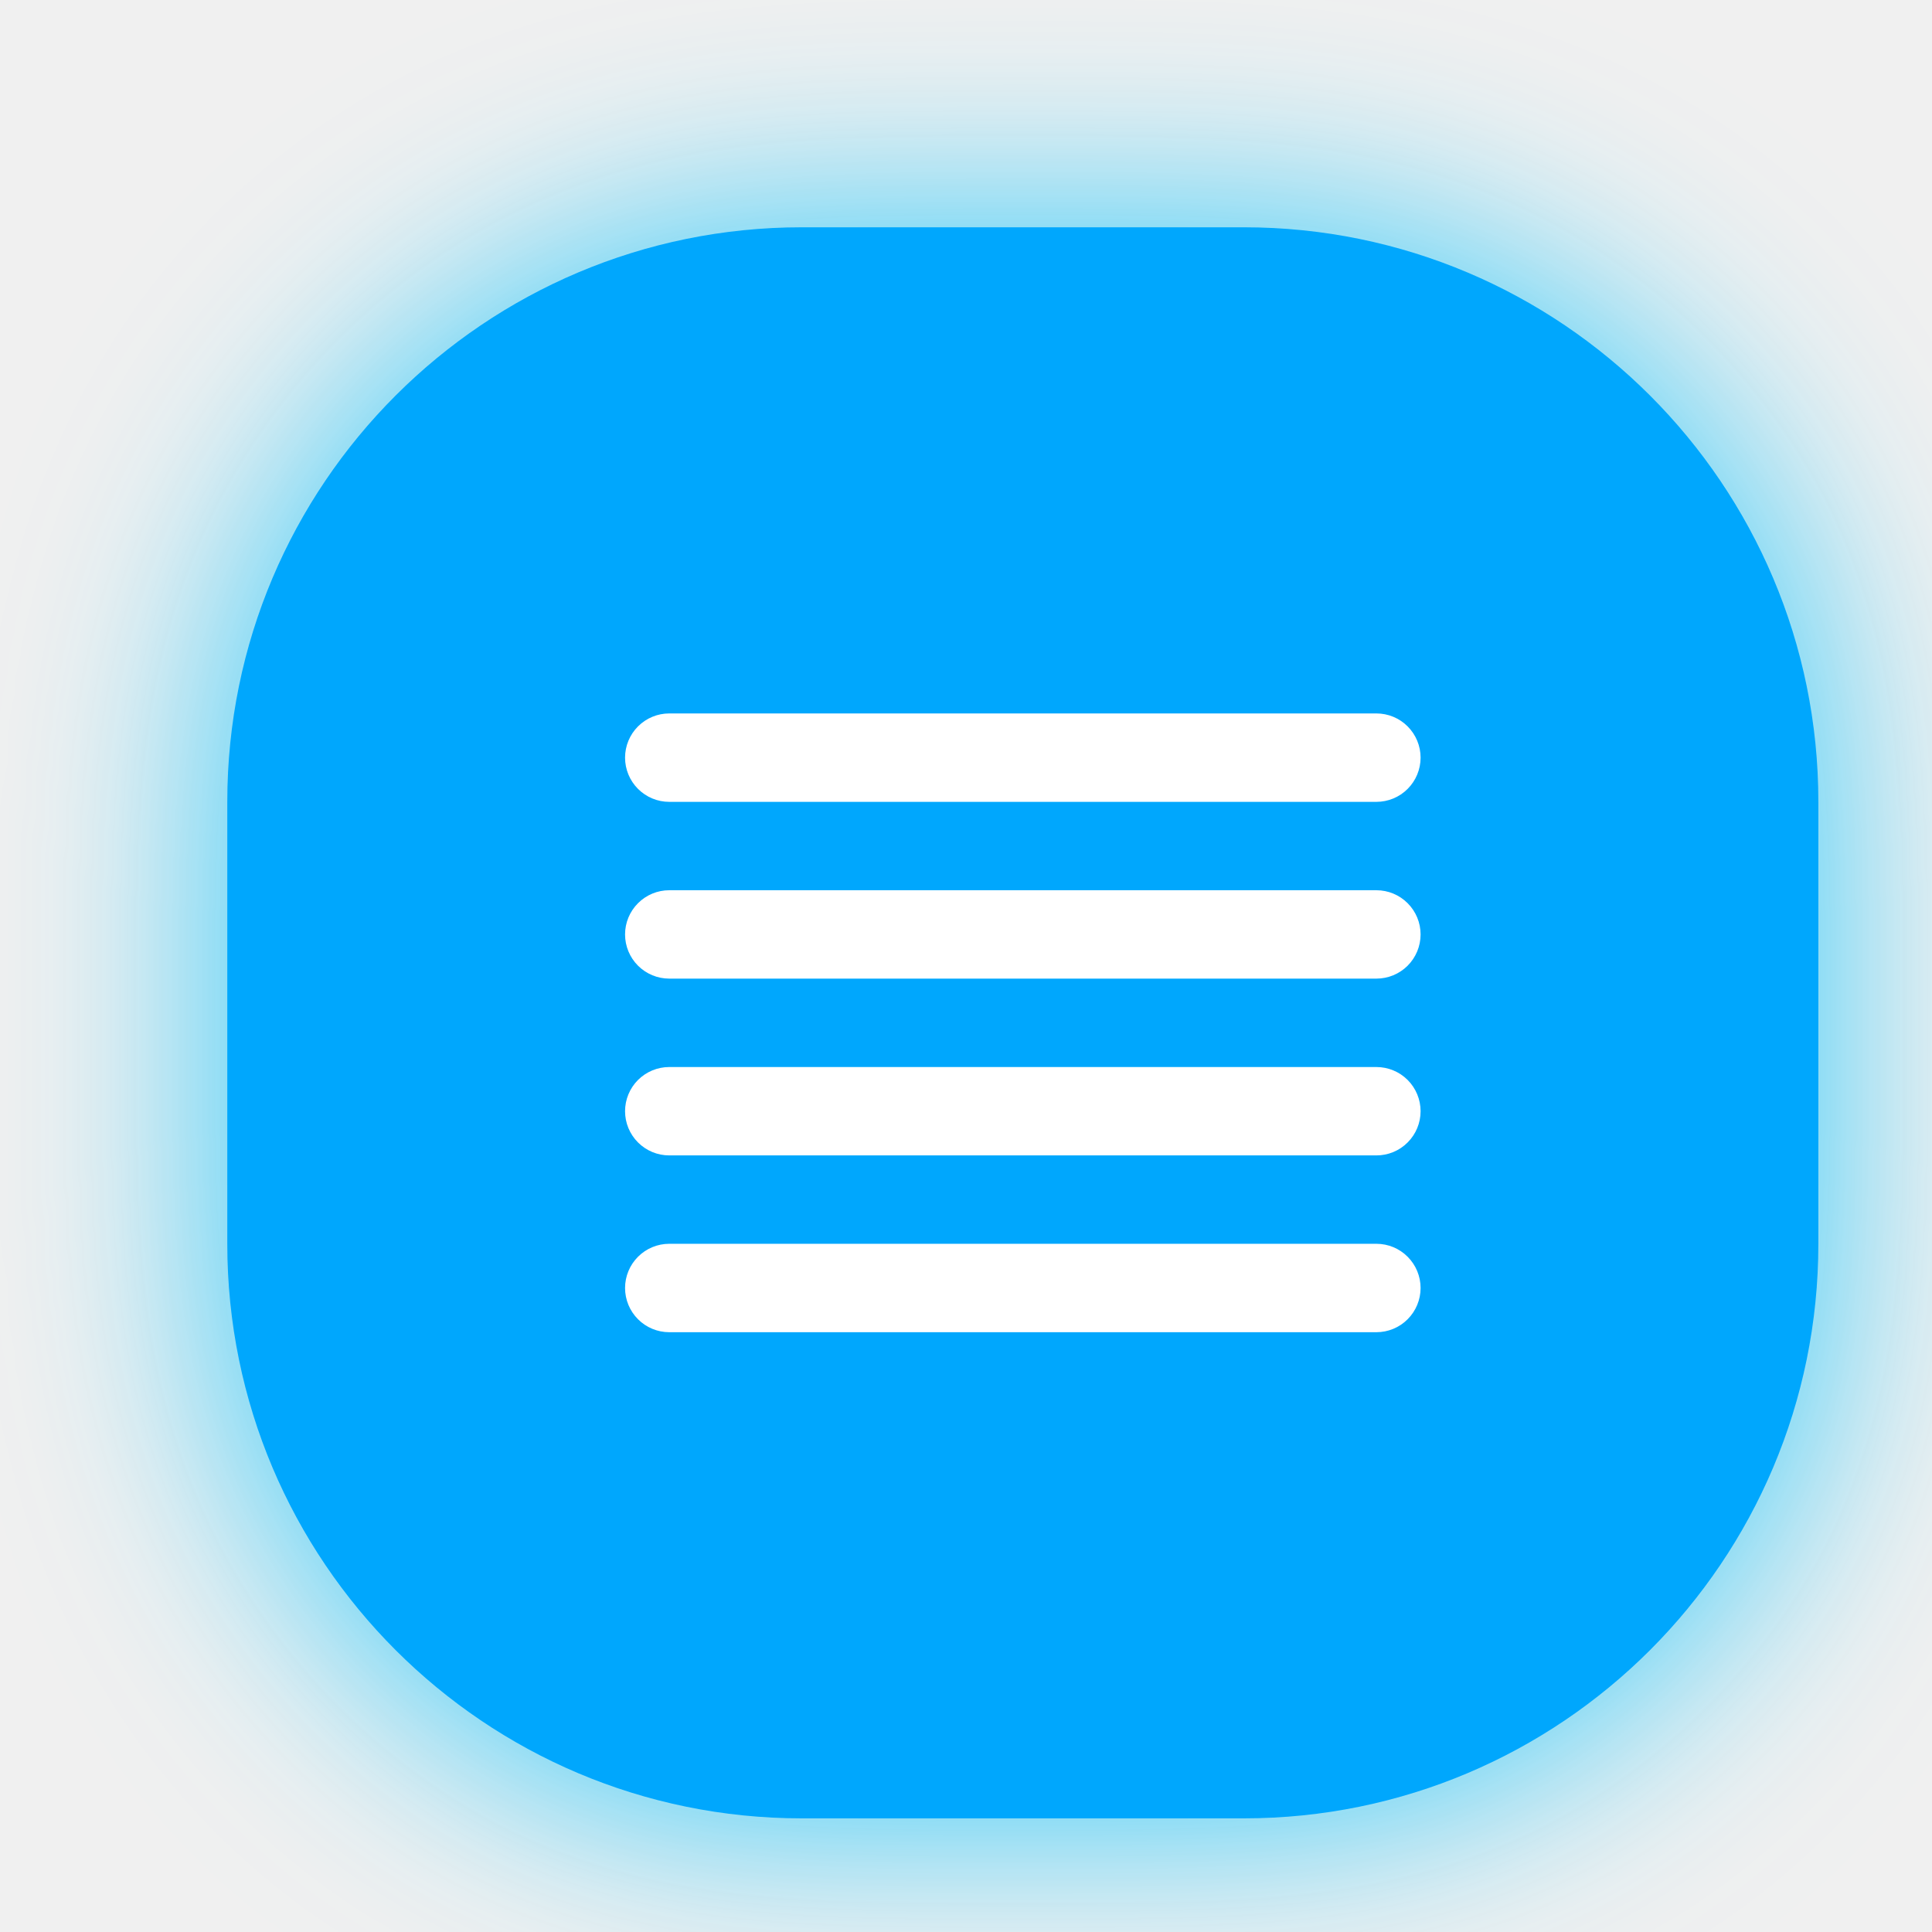
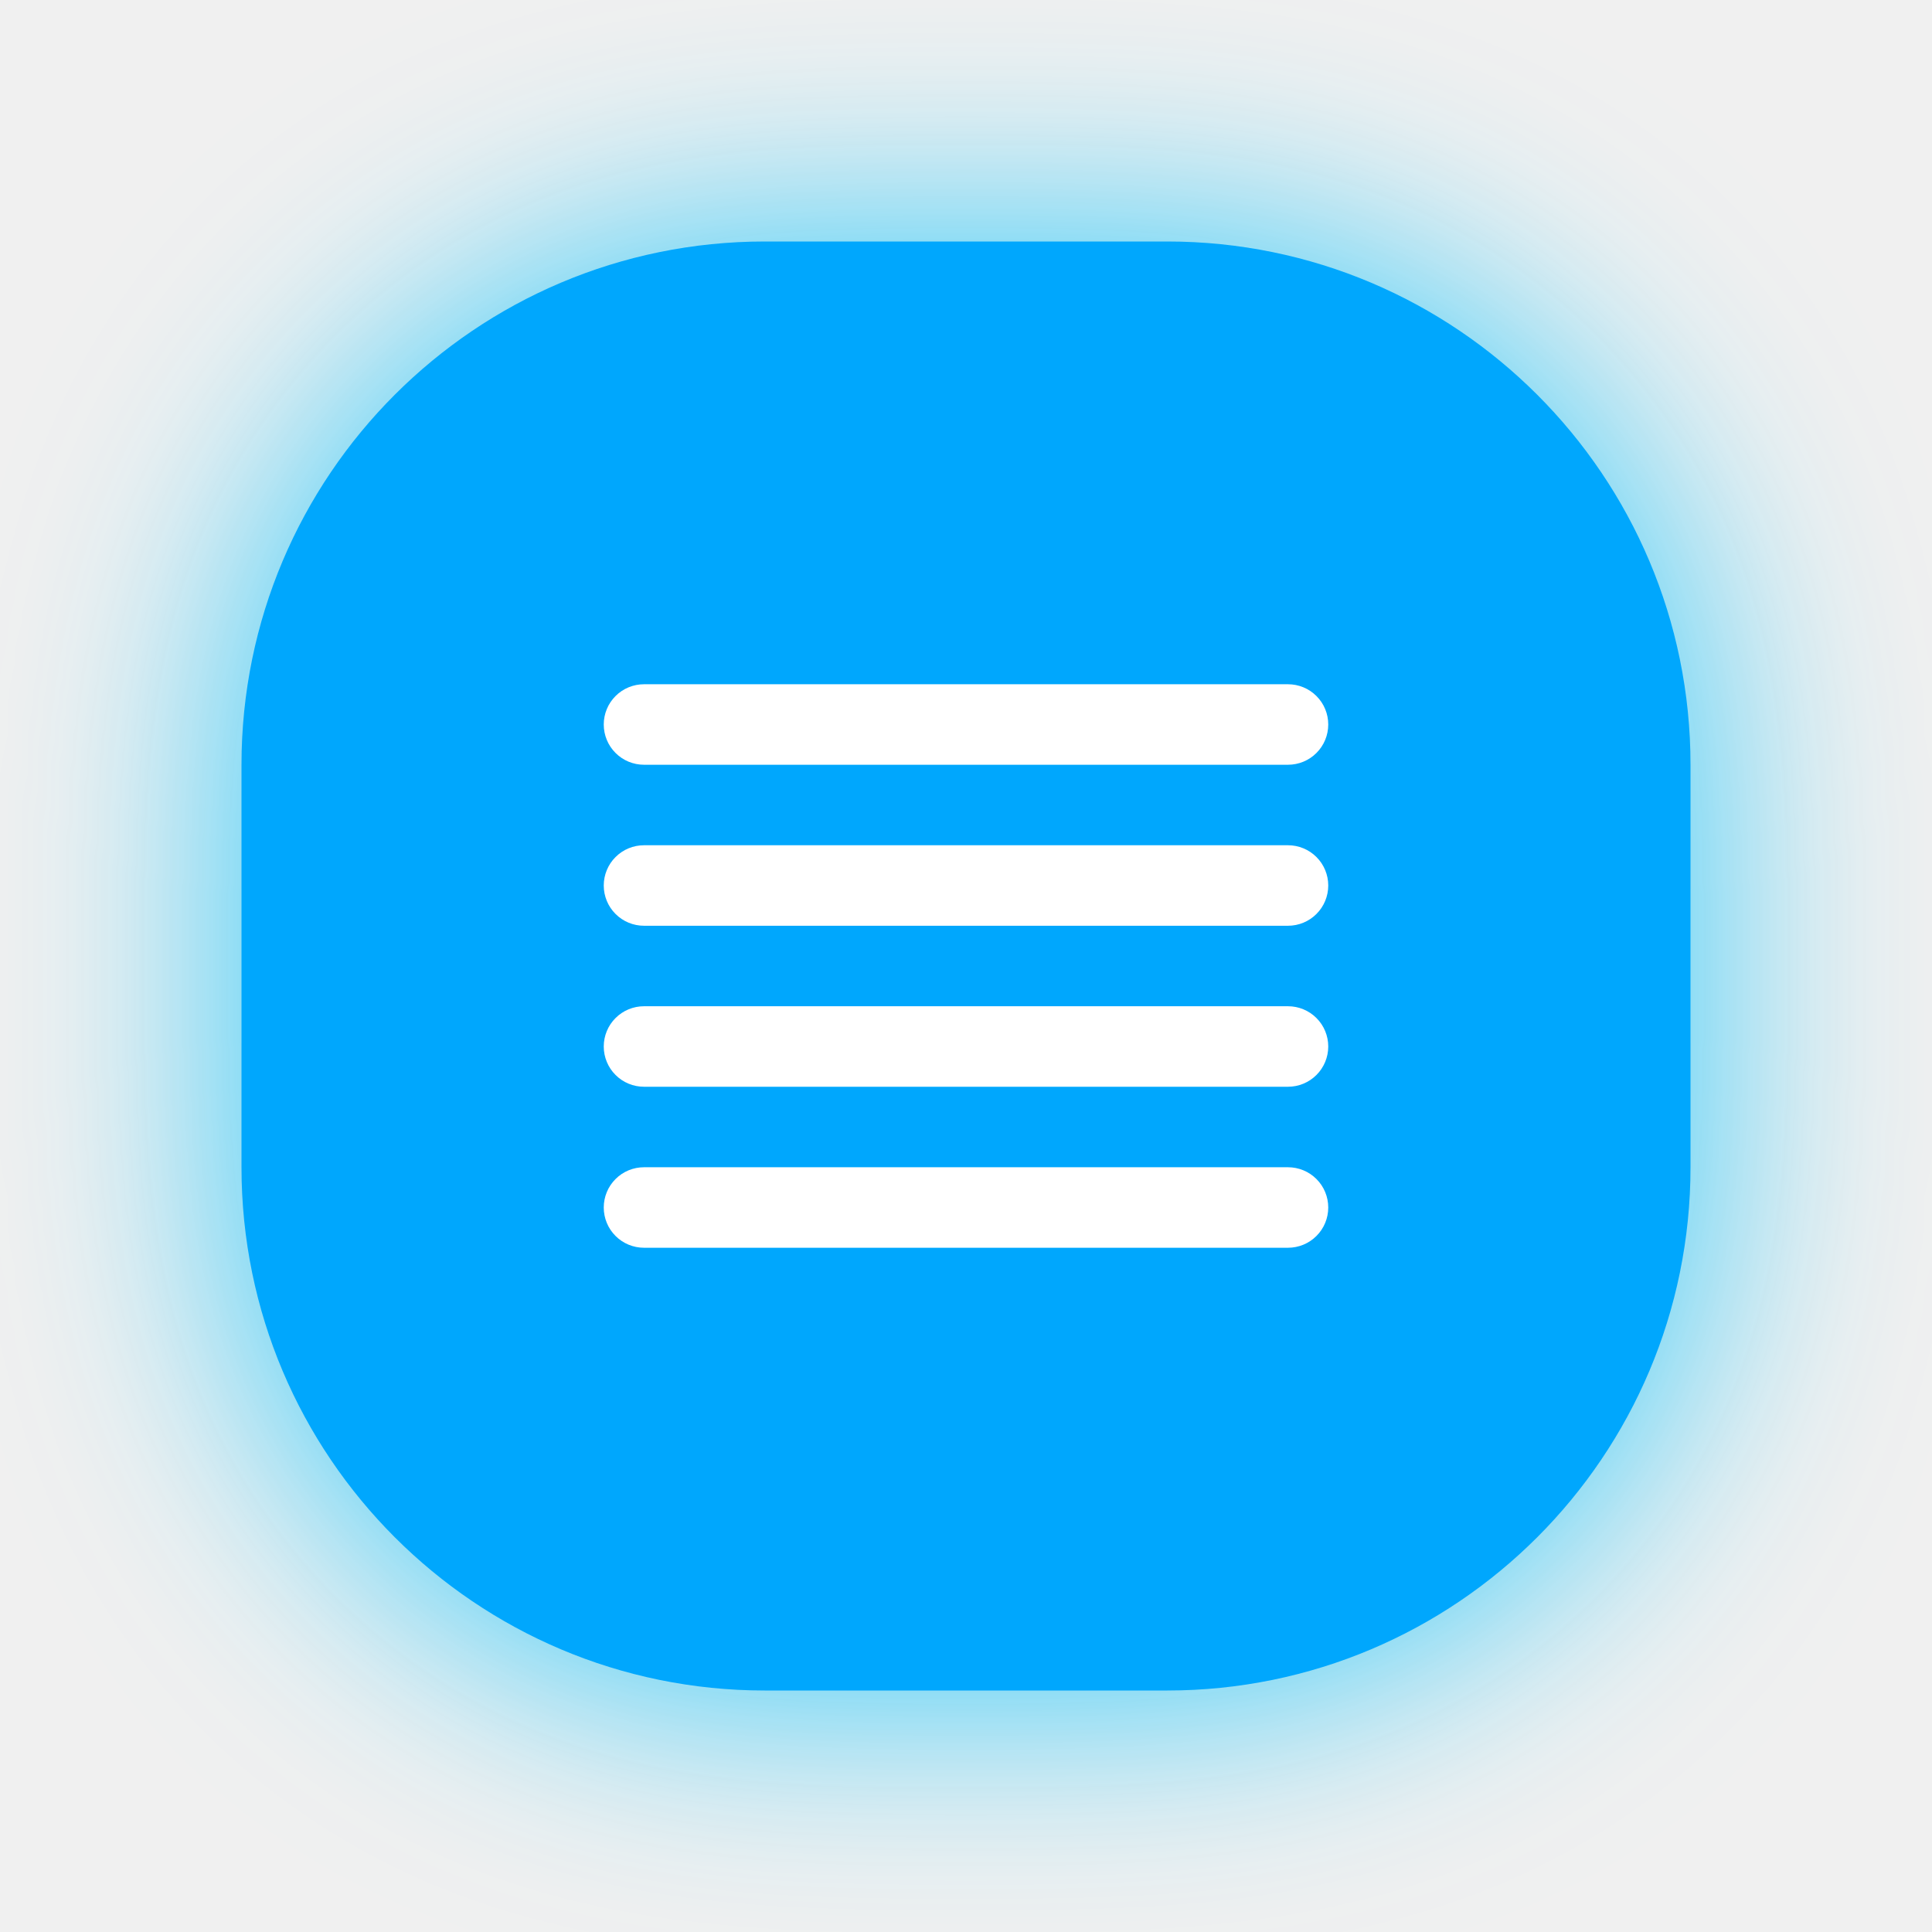
- <svg xmlns="http://www.w3.org/2000/svg" width="51" height="51" viewBox="0 0 51 51" fill="none">
+ <svg xmlns="http://www.w3.org/2000/svg" width="48" height="48" viewBox="0 0 48 48" fill="none">
  <g filter="url(#filter0_d)">
-     <path d="M32.833 6H21.167C12.79 6 6 12.79 6 21.167V32.833C6 41.21 12.79 48 21.167 48H32.833C41.21 48 48 41.21 48 32.833V21.167C48 12.79 41.21 6 32.833 6Z" fill="#00A7FD" />
+     <path d="M29 6H19C11.82 6 6 11.82 6 19V29C6 36.18 11.82 42 19 42H29C36.18 42 42 36.18 42 29V19C42 11.82 36.18 6 29 6Z" fill="#00A7FD" />
    <g clip-path="url(#clip0)">
-       <path d="M17.667 30.5H36.333C36.643 30.5 36.94 30.377 37.158 30.158C37.377 29.939 37.5 29.643 37.5 29.333C37.5 29.024 37.377 28.727 37.158 28.508C36.94 28.29 36.643 28.167 36.333 28.167H17.667C17.357 28.167 17.061 28.29 16.842 28.508C16.623 28.727 16.5 29.024 16.5 29.333C16.5 29.643 16.623 29.939 16.842 30.158C17.061 30.377 17.357 30.5 17.667 30.5V30.5ZM17.667 35.167H36.333C36.643 35.167 36.94 35.044 37.158 34.825C37.377 34.606 37.5 34.309 37.5 34C37.5 33.691 37.377 33.394 37.158 33.175C36.94 32.956 36.643 32.833 36.333 32.833H17.667C17.357 32.833 17.061 32.956 16.842 33.175C16.623 33.394 16.5 33.691 16.5 34C16.5 34.309 16.623 34.606 16.842 34.825C17.061 35.044 17.357 35.167 17.667 35.167V35.167ZM17.667 25.833H36.333C36.643 25.833 36.94 25.71 37.158 25.492C37.377 25.273 37.5 24.976 37.5 24.667C37.5 24.357 37.377 24.061 37.158 23.842C36.94 23.623 36.643 23.5 36.333 23.5H17.667C17.357 23.5 17.061 23.623 16.842 23.842C16.623 24.061 16.5 24.357 16.5 24.667C16.5 24.976 16.623 25.273 16.842 25.492C17.061 25.71 17.357 25.833 17.667 25.833V25.833ZM16.5 20C16.5 20.309 16.623 20.606 16.842 20.825C17.061 21.044 17.357 21.167 17.667 21.167H36.333C36.643 21.167 36.94 21.044 37.158 20.825C37.377 20.606 37.5 20.309 37.5 20C37.5 19.691 37.377 19.394 37.158 19.175C36.94 18.956 36.643 18.833 36.333 18.833H17.667C17.357 18.833 17.061 18.956 16.842 19.175C16.623 19.394 16.5 19.691 16.5 20V20Z" fill="white" />
+       <path d="M16 27H32C32.265 27 32.52 26.895 32.707 26.707C32.895 26.52 33 26.265 33 26C33 25.735 32.895 25.48 32.707 25.293C32.52 25.105 32.265 25 32 25H16C15.735 25 15.48 25.105 15.293 25.293C15.105 25.48 15 25.735 15 26C15 26.265 15.105 26.52 15.293 26.707C15.48 26.895 15.735 27 16 27V27ZM16 31H32C32.265 31 32.52 30.895 32.707 30.707C32.895 30.52 33 30.265 33 30C33 29.735 32.895 29.48 32.707 29.293C32.52 29.105 32.265 29 32 29H16C15.735 29 15.48 29.105 15.293 29.293C15.105 29.48 15 29.735 15 30C15 30.265 15.105 30.52 15.293 30.707C15.48 30.895 15.735 31 16 31V31ZM16 23H32C32.265 23 32.52 22.895 32.707 22.707C32.895 22.52 33 22.265 33 22C33 21.735 32.895 21.48 32.707 21.293C32.52 21.105 32.265 21 32 21H16C15.735 21 15.48 21.105 15.293 21.293C15.105 21.48 15 21.735 15 22C15 22.265 15.105 22.52 15.293 22.707C15.48 22.895 15.735 23 16 23V23ZM15 18C15 18.265 15.105 18.52 15.293 18.707C15.48 18.895 15.735 19 16 19H32C32.265 19 32.52 18.895 32.707 18.707C32.895 18.52 33 18.265 33 18C33 17.735 32.895 17.48 32.707 17.293C32.52 17.105 32.265 17 32 17H16C15.735 17 15.48 17.105 15.293 17.293C15.105 17.48 15 17.735 15 18V18Z" fill="white" />
    </g>
  </g>
  <defs>
-     <filter id="filter0_d" x="0" y="0" width="54" height="54" filterUnits="userSpaceOnUse" color-interpolation-filters="sRGB">
+     <filter id="filter0_d" x="0" y="0" width="48" height="48" filterUnits="userSpaceOnUse" color-interpolation-filters="sRGB">
      <feFlood flood-opacity="0" result="BackgroundImageFix" />
      <feColorMatrix in="SourceAlpha" type="matrix" values="0 0 0 0 0 0 0 0 0 0 0 0 0 0 0 0 0 0 127 0" />
      <feOffset />
      <feGaussianBlur stdDeviation="3" />
      <feColorMatrix type="matrix" values="0 0 0 0 0 0 0 0 0 0.757 0 0 0 0 0.992 0 0 0 0.8 0" />
      <feBlend mode="normal" in2="BackgroundImageFix" result="effect1_dropShadow" />
      <feBlend mode="normal" in="SourceGraphic" in2="effect1_dropShadow" result="shape" />
    </filter>
    <clipPath id="clip0">
-       <rect width="21" height="16.333" fill="white" transform="translate(16.5 18.8333)" />
+       <rect width="18" height="14" fill="white" transform="translate(15 17)" />
    </clipPath>
  </defs>
</svg>
